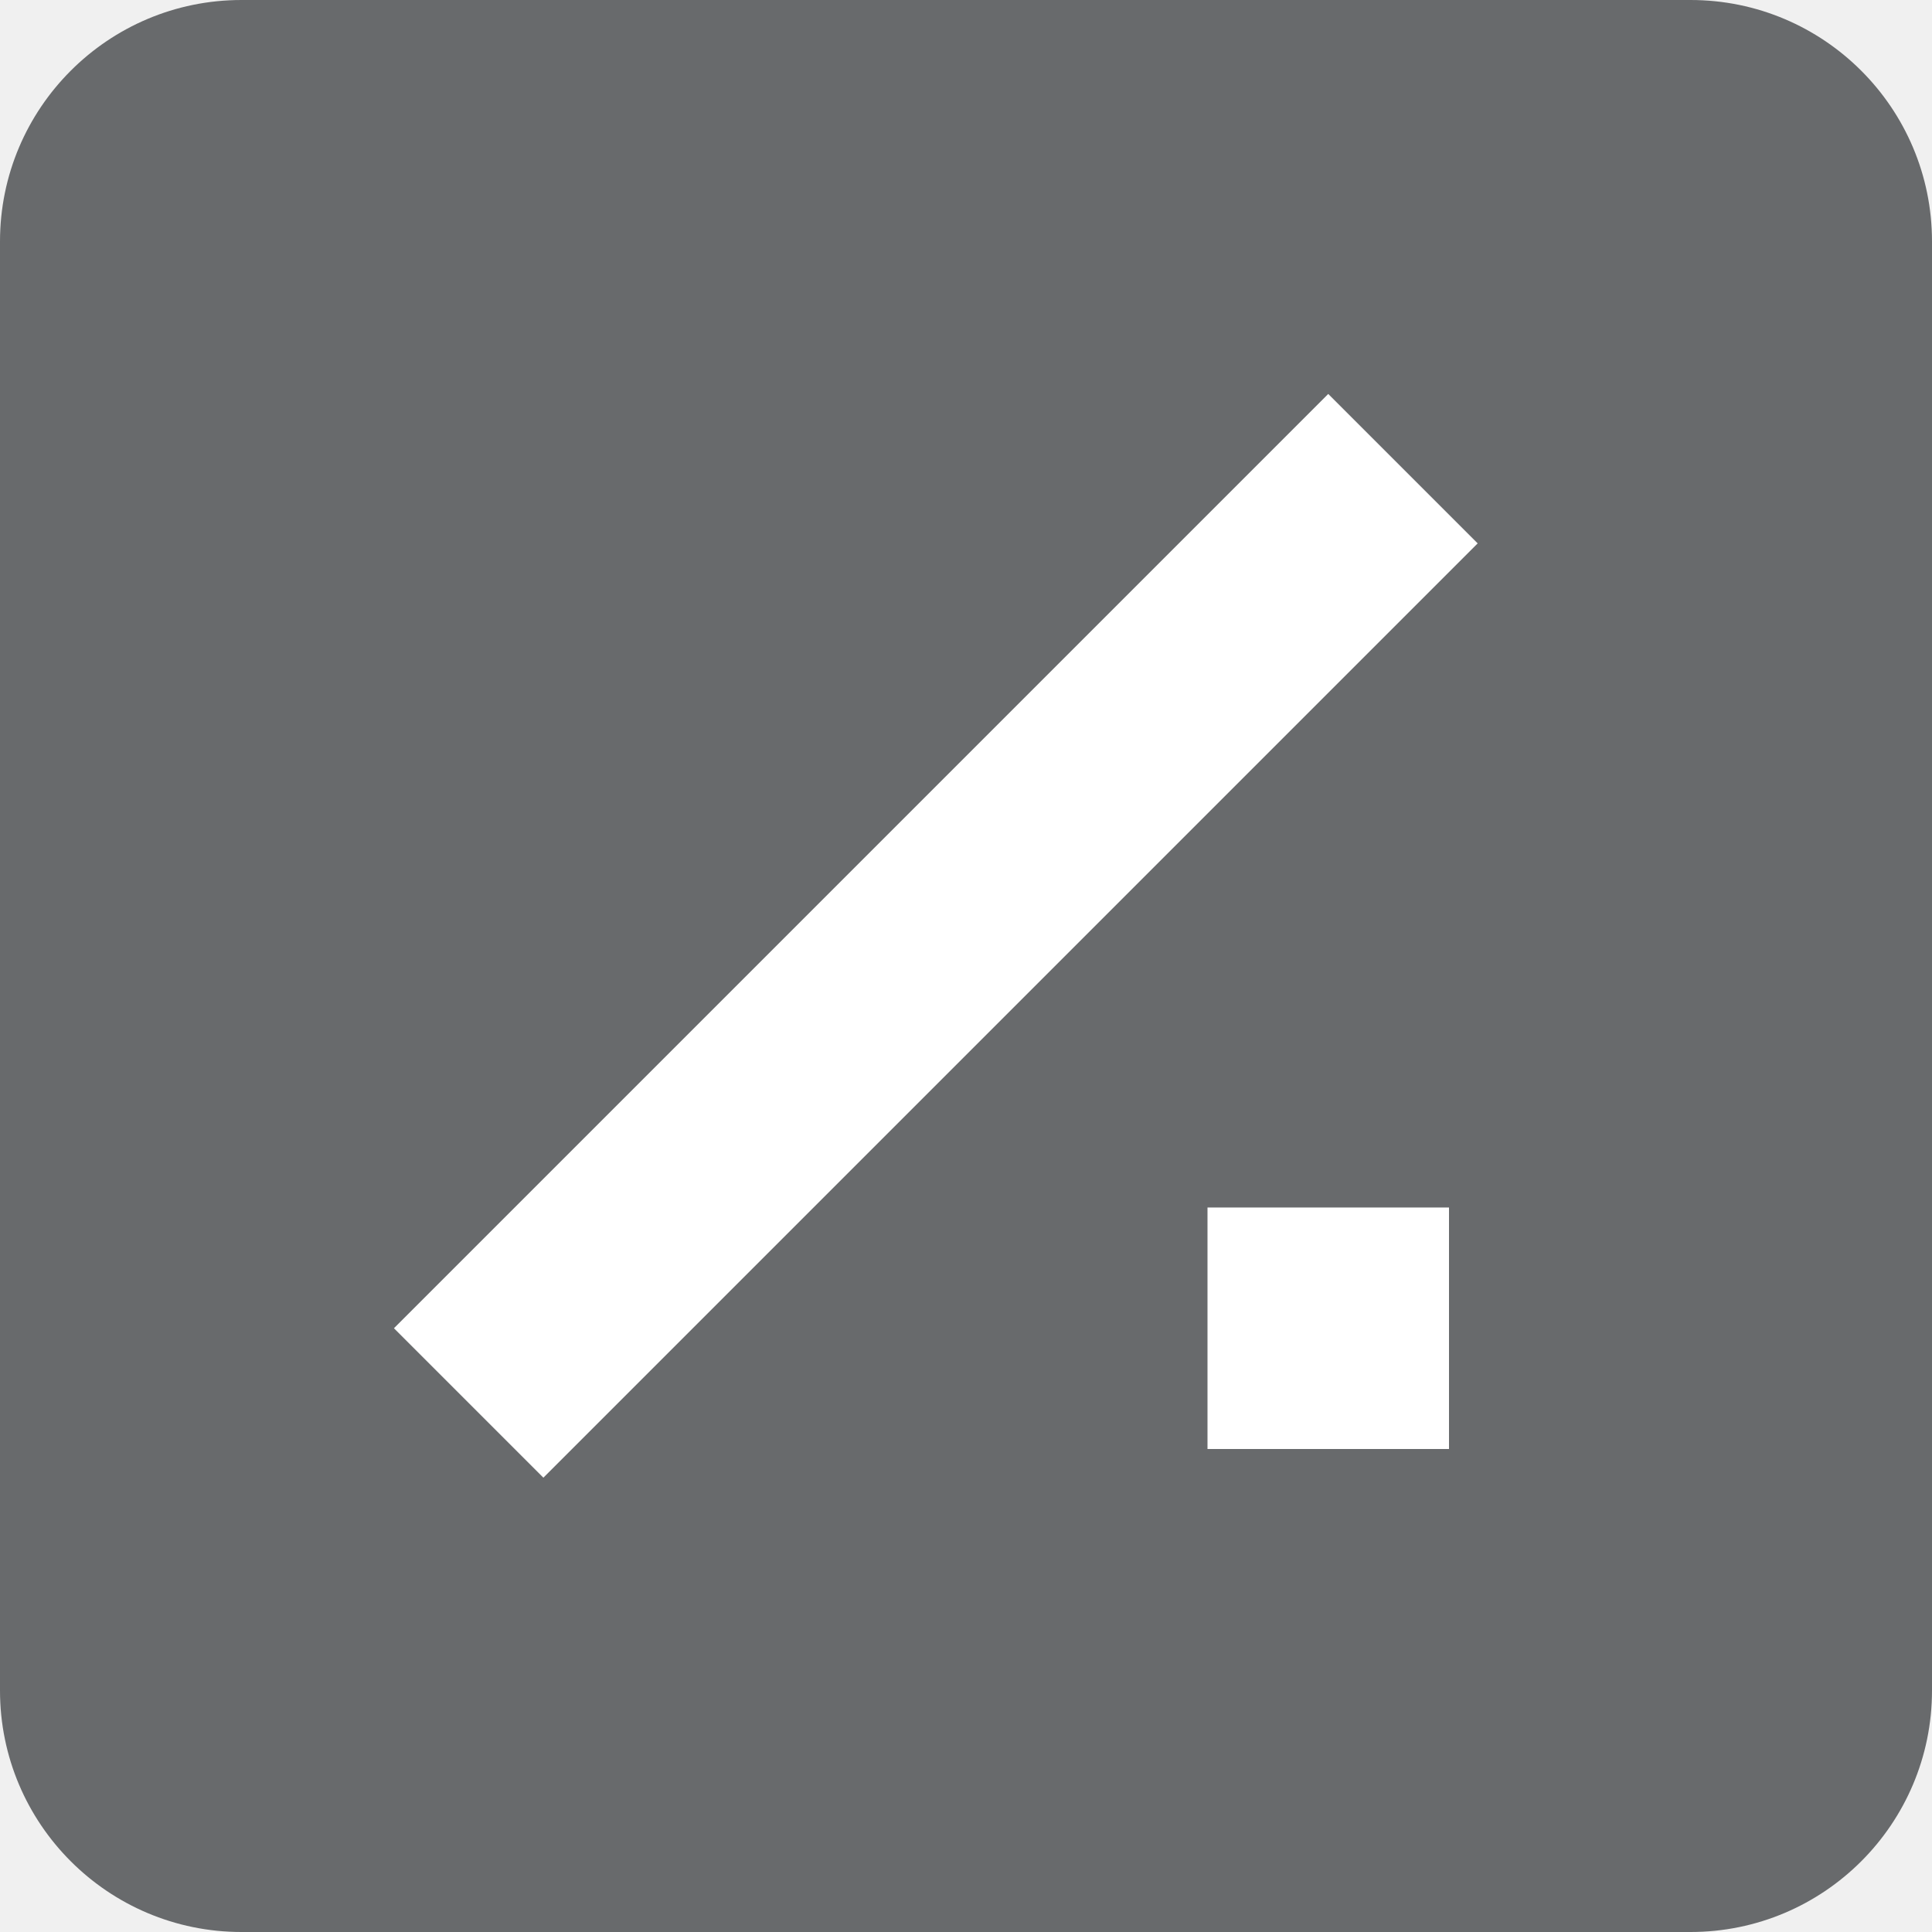
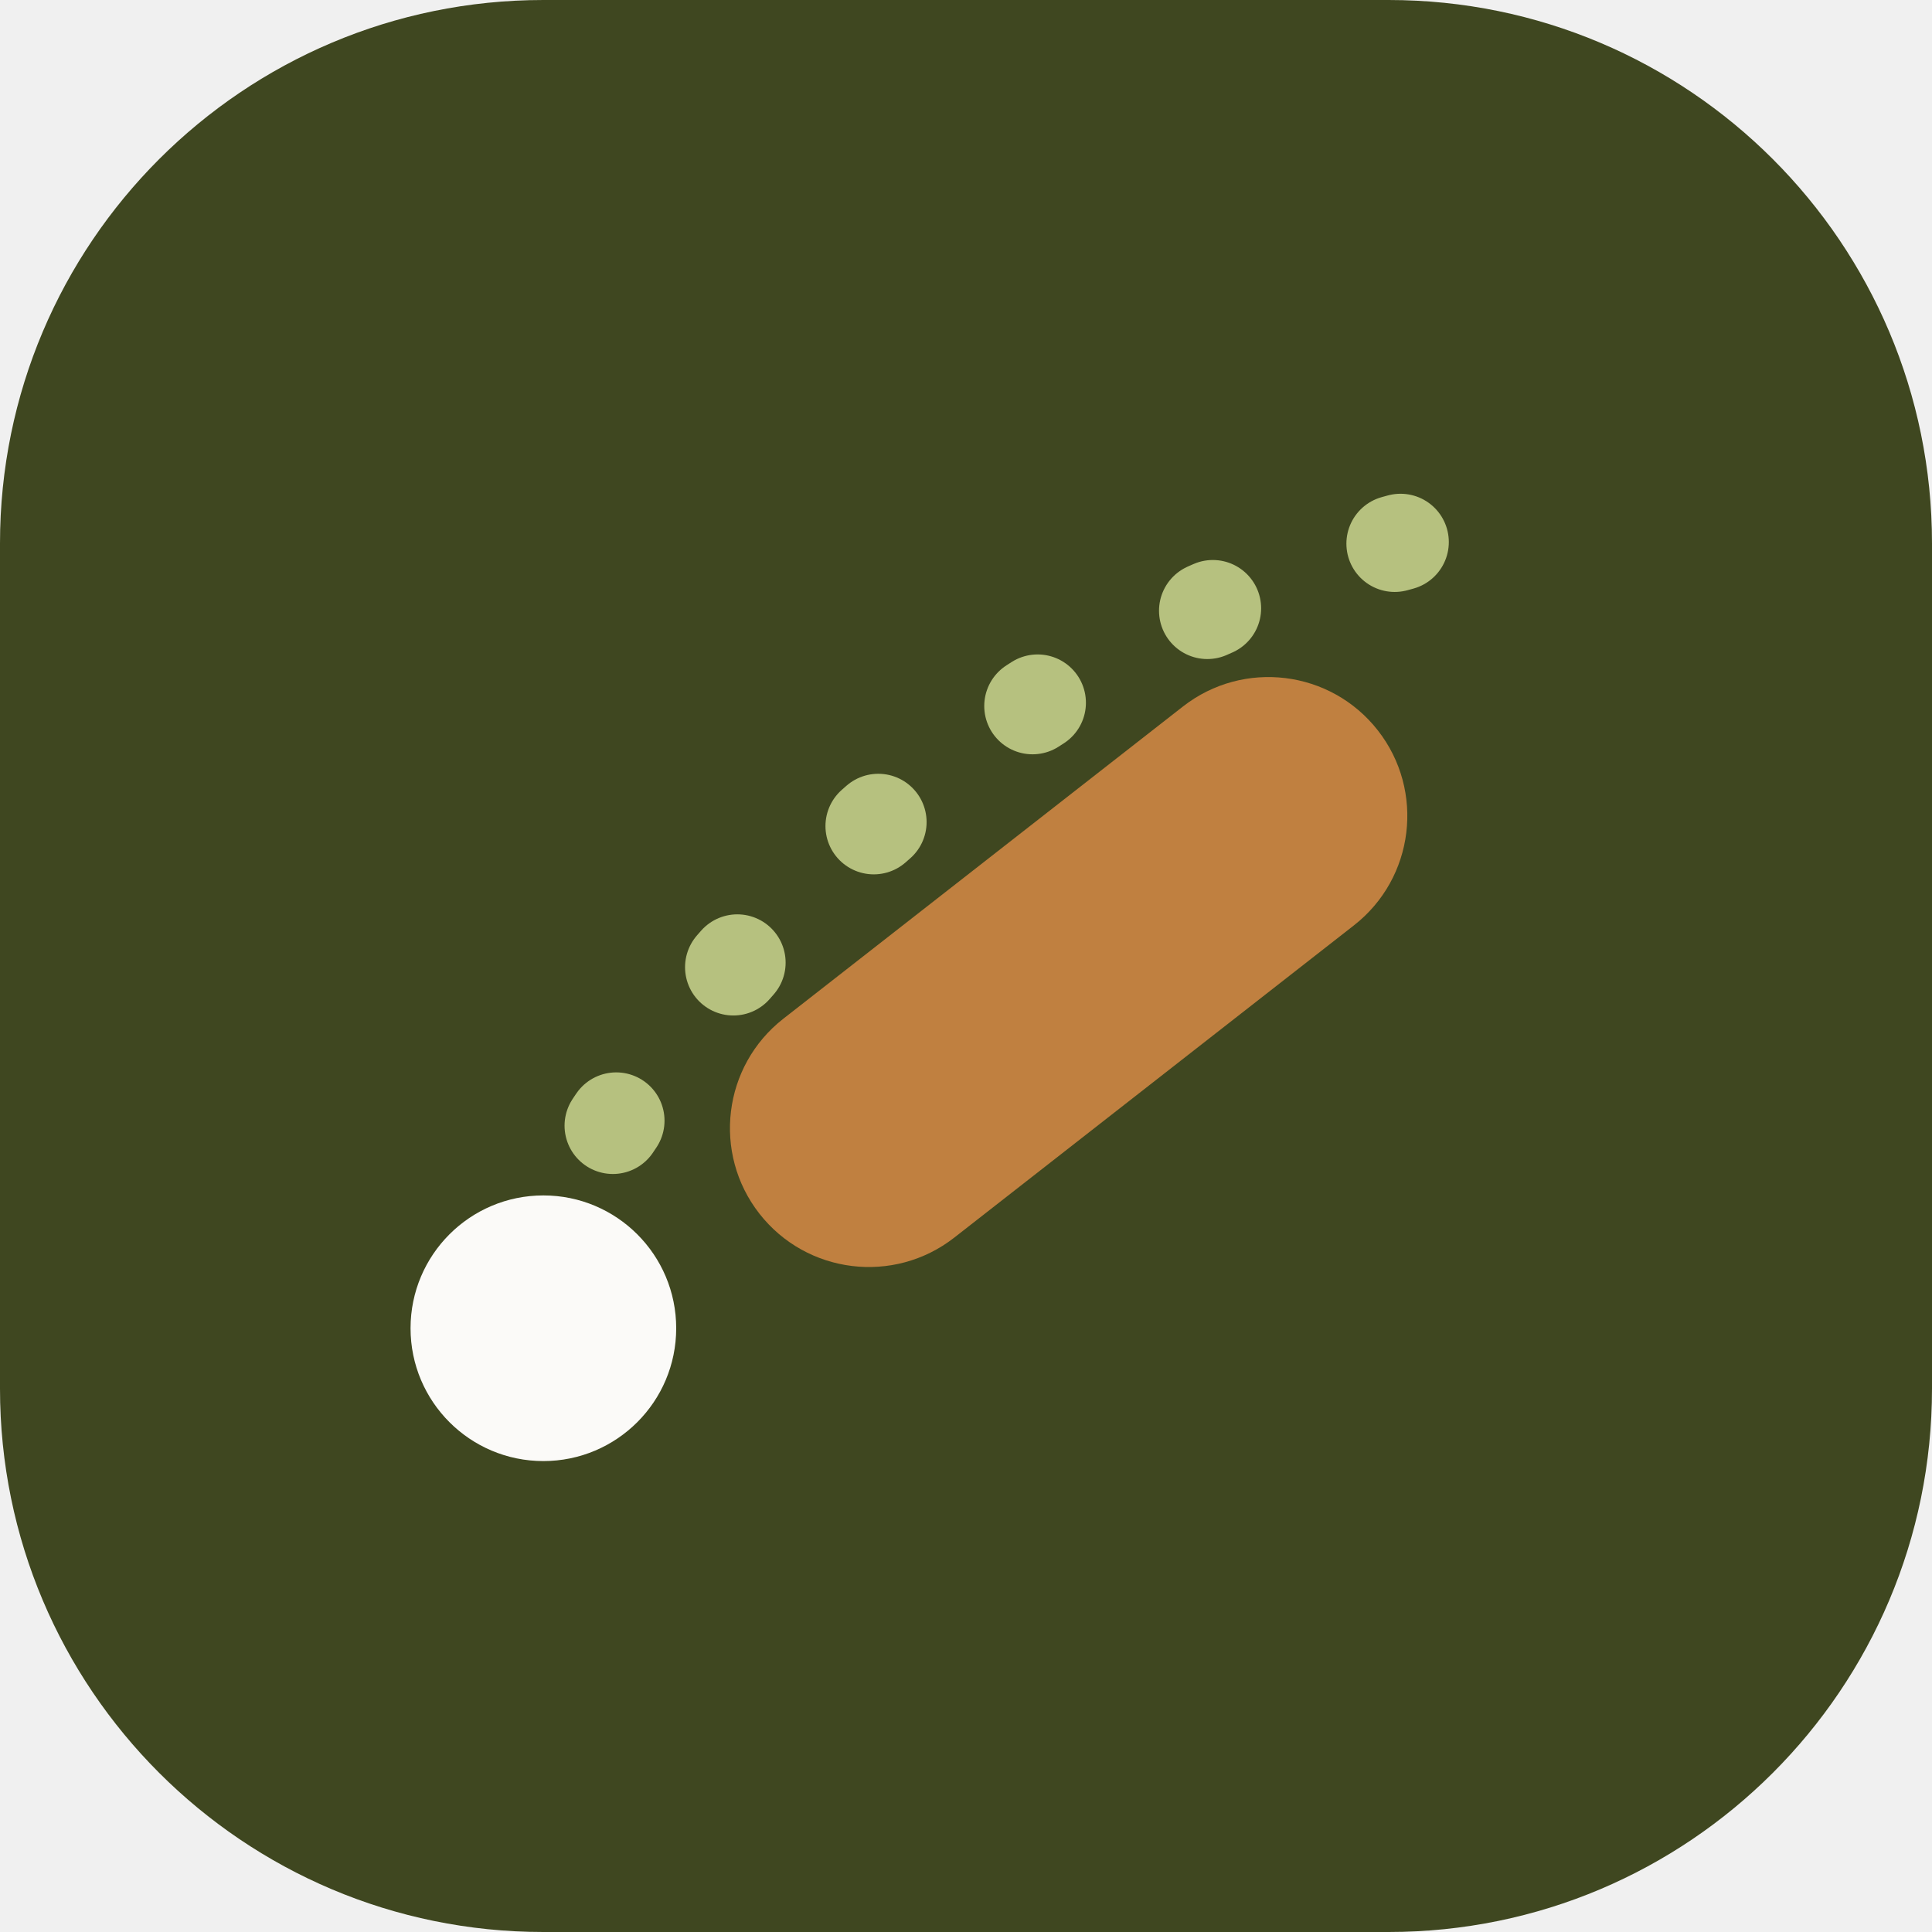
<svg xmlns="http://www.w3.org/2000/svg" viewBox="0 0 32 32">
-   <rect width="32" height="32" rx="4" fill="#686A6C" />
-   <path d="M9 22 L22 9" stroke="#fff" stroke-width="3.5" stroke-linecap="square" />
-   <rect x="20" y="20" width="4" height="4" fill="#fff" />
+   <rect width="32" height="32" rx="9" fill="#3f4720" />
+   <path d="M8.5 21.5c3.2-6.4 8.6-11 15-12.6" fill="none" stroke="#b6c17f" stroke-width="1.6" stroke-linecap="round" stroke-dasharray="0.1 3.2" />
+   <rect x="11.2" y="13.8" width="13" height="4.6" rx="2.3" transform="rotate(-38 17.7 16.1)" fill="#c08040" />
+   <circle cx="9" cy="22" r="2.2" fill="#fbfaf8" />
</svg>
